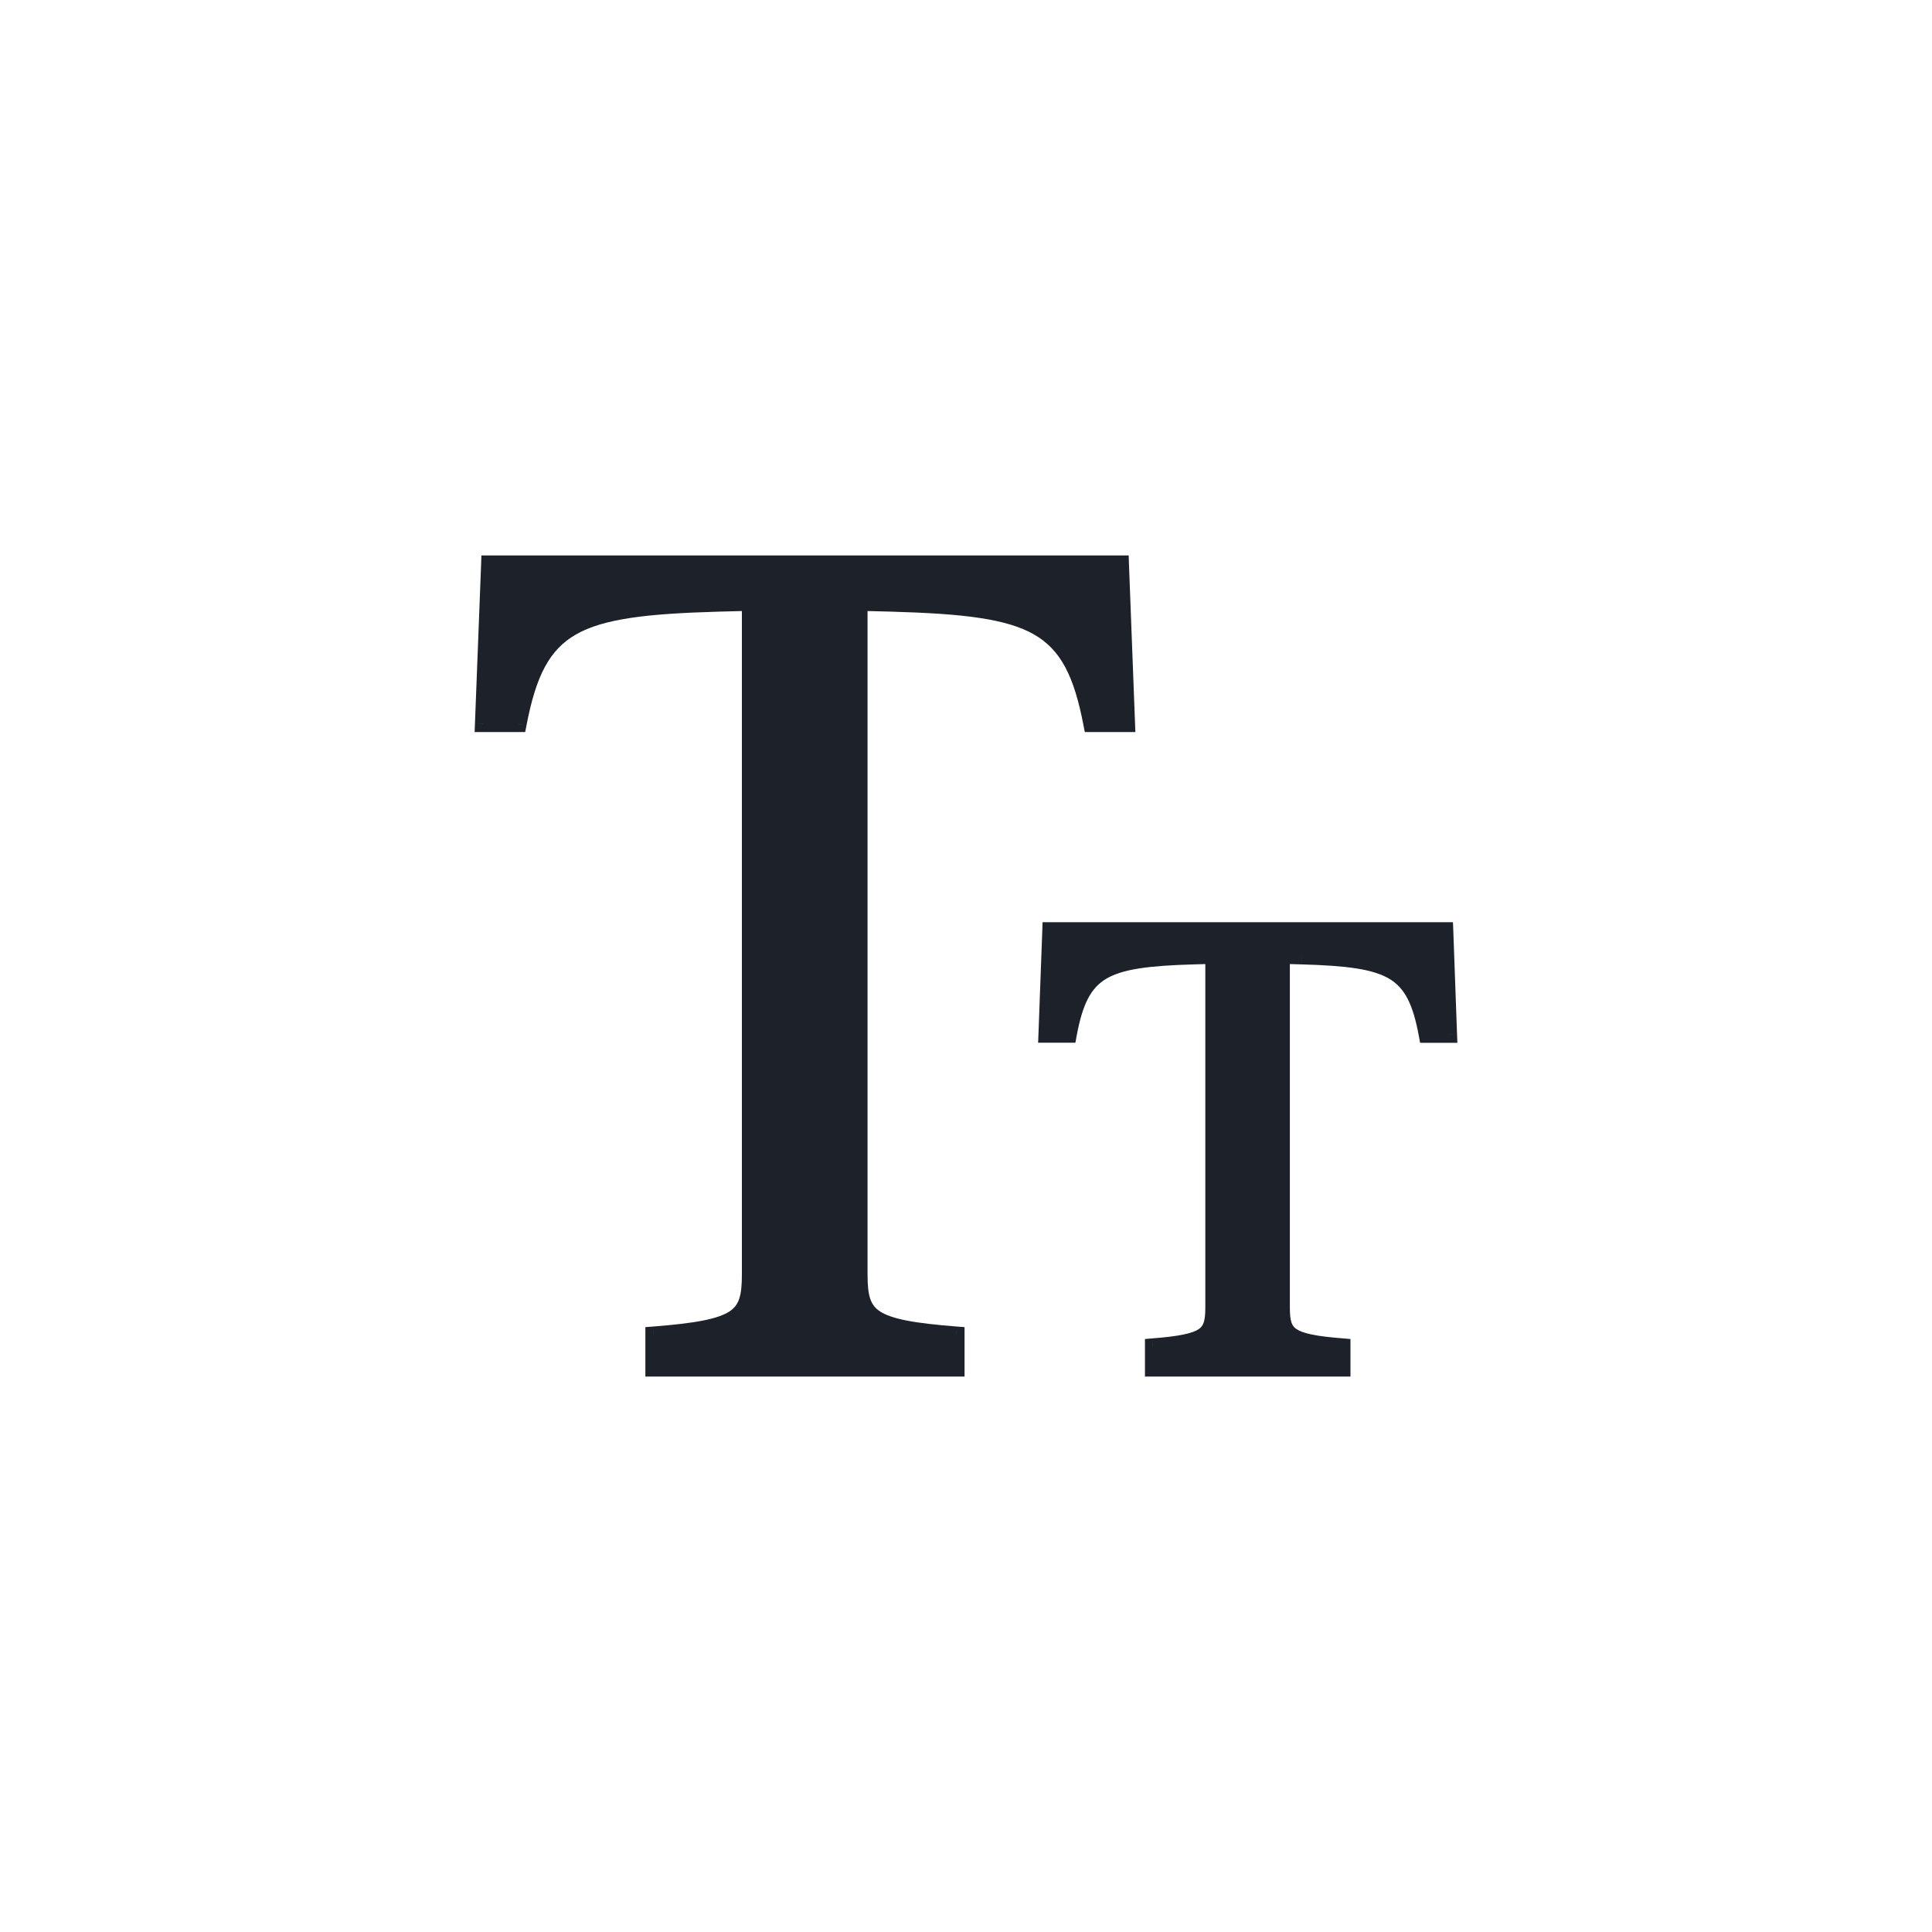
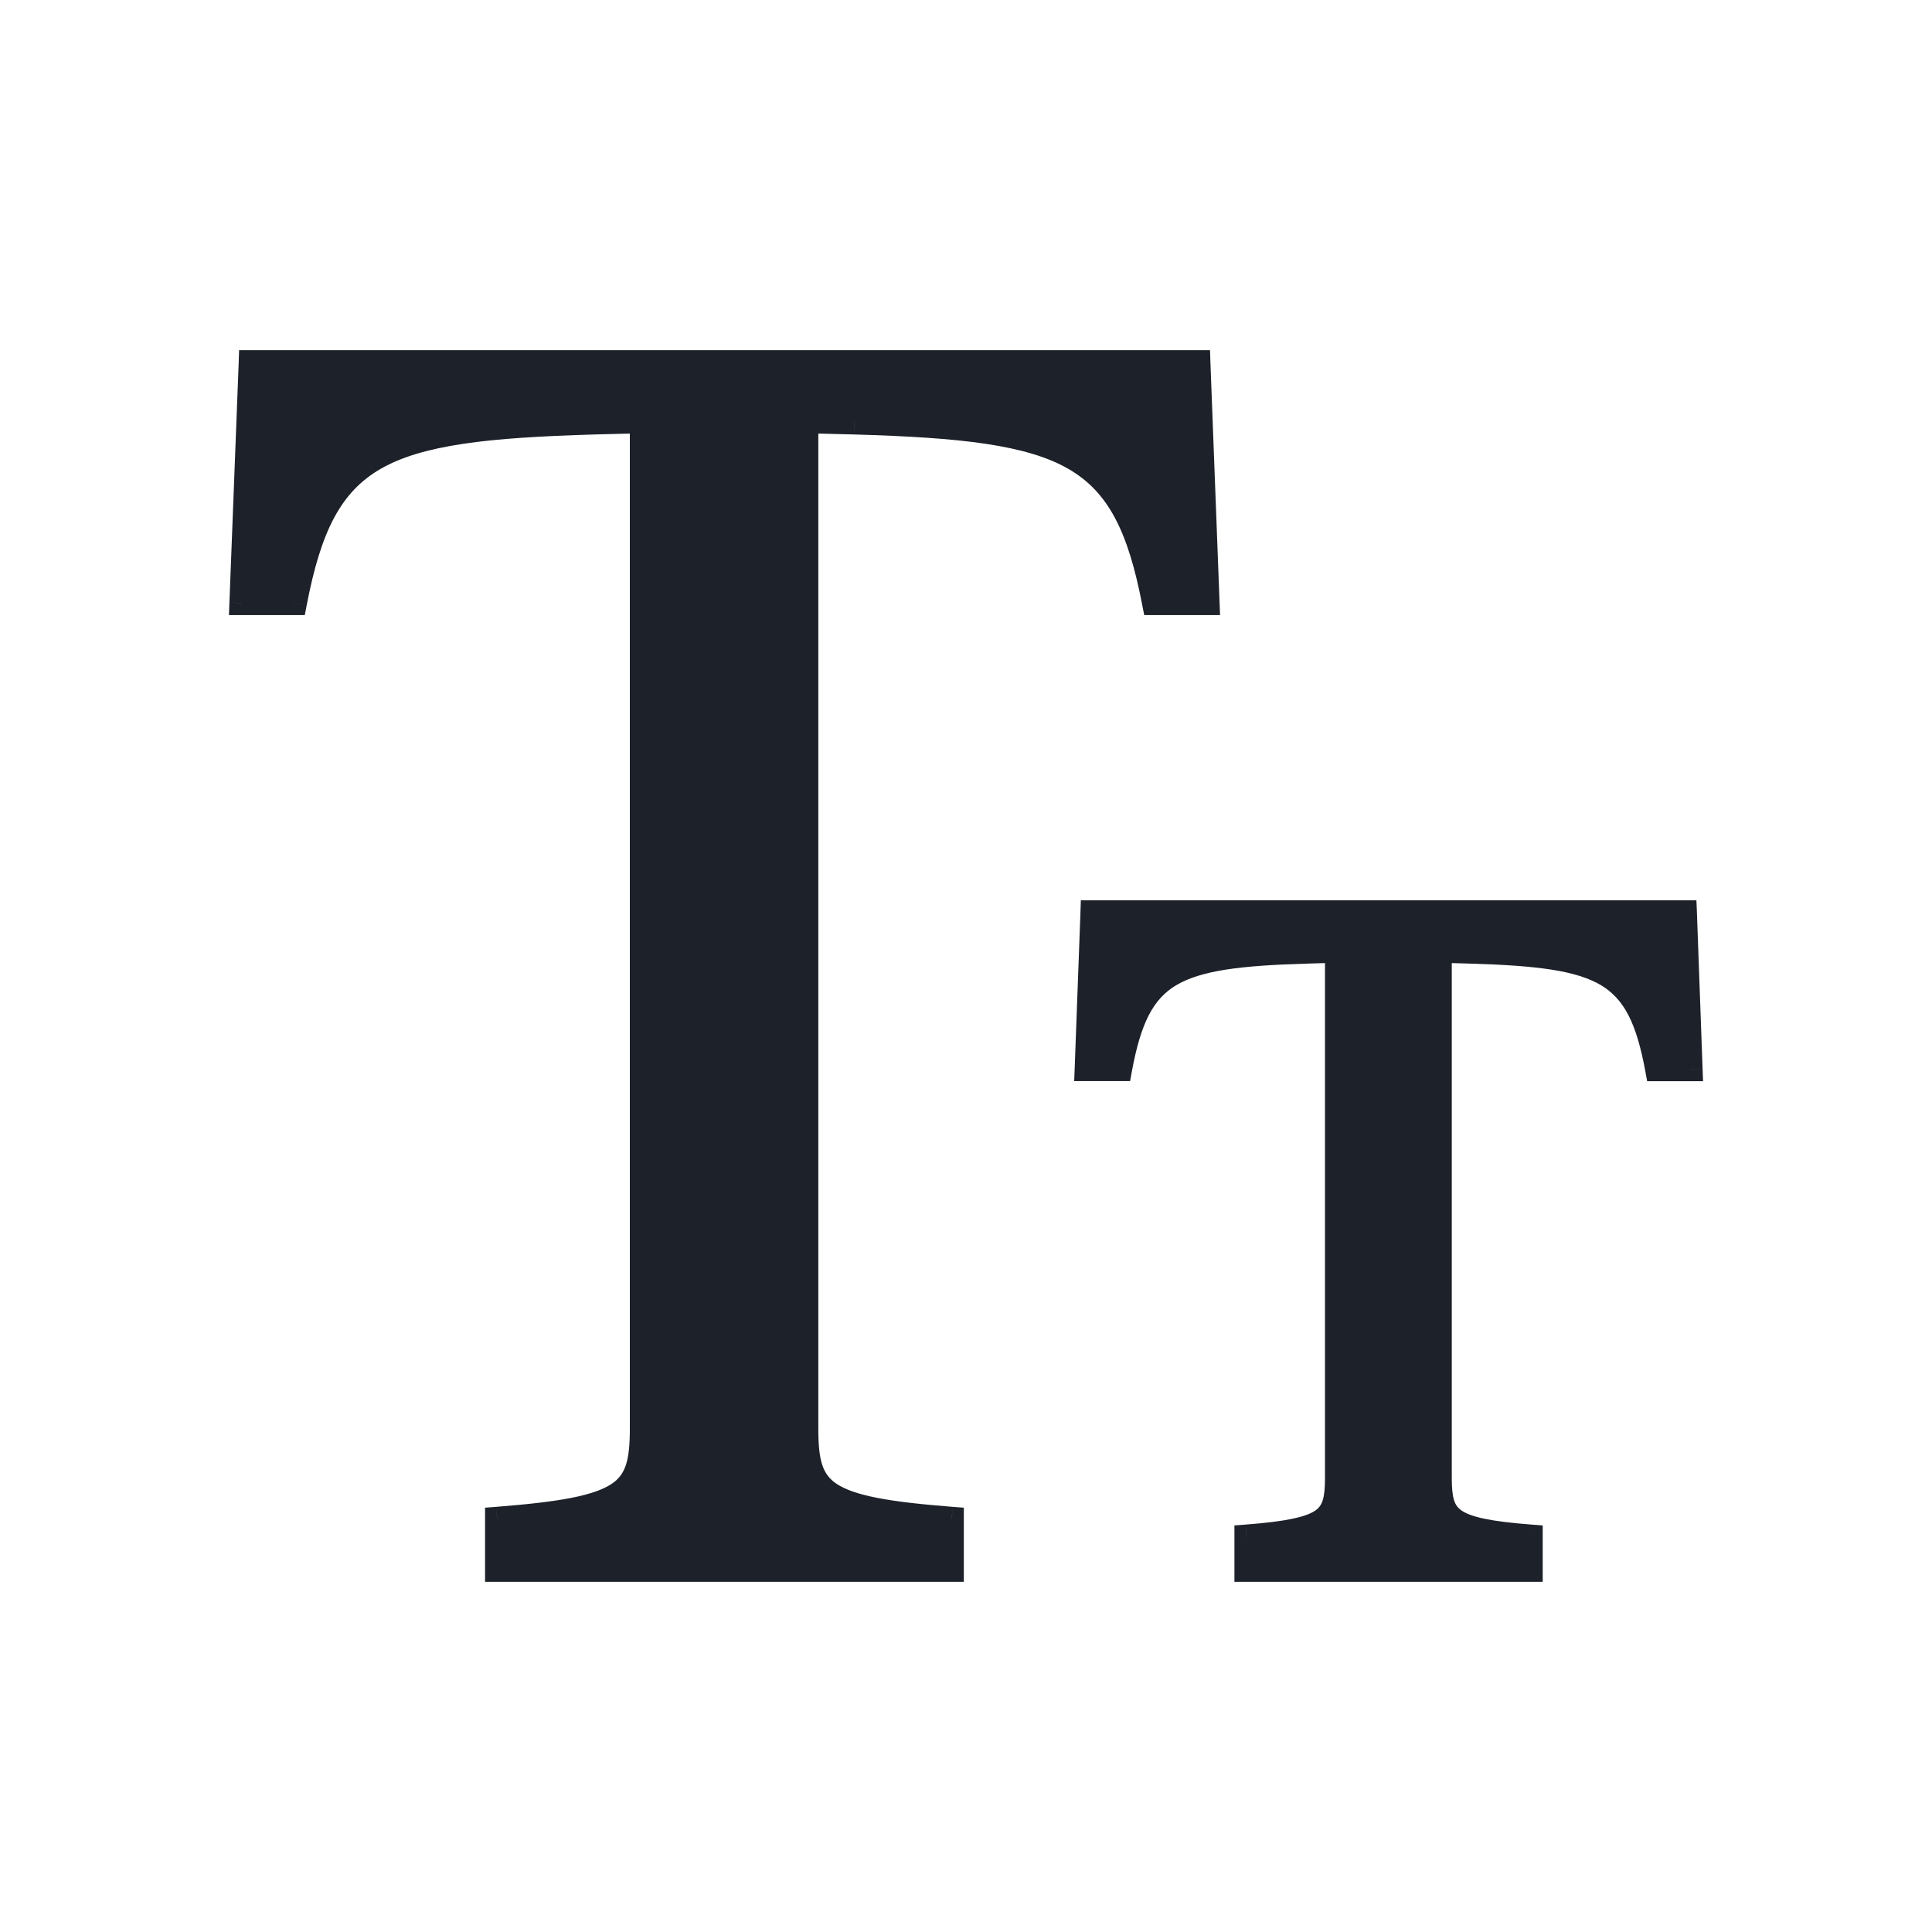
- <svg xmlns="http://www.w3.org/2000/svg" width="24" height="24" viewBox="0 0 24 24" fill="none">
-   <path fill-rule="evenodd" clip-rule="evenodd" d="M6.077 7H13.924L14 8.994H13.558C13.319 7.742 12.858 7.549 11.075 7.498L10.677 7.488V15.831C10.677 16.368 10.81 16.495 11.882 16.579V17H8.117V16.579C9.183 16.495 9.316 16.368 9.316 15.831V7.488L8.925 7.498C7.141 7.549 6.681 7.742 6.442 8.994H6L6.077 7ZM13.048 11.556H17.953L18 12.854H17.724C17.575 12.039 17.287 11.913 16.172 11.88L15.923 11.873V16.239C15.923 16.589 16.006 16.671 16.676 16.726V17H14.323V16.726C14.99 16.671 15.073 16.589 15.073 16.239V11.873L14.828 11.88C13.713 11.913 13.426 12.039 13.276 12.853H13L13.048 11.556Z" fill="#1D2129" />
-   <path d="M13.924 7L14.024 6.996L14.021 6.9H13.924V7ZM6.077 7V6.9H5.98L5.977 6.996L6.077 7ZM14 8.994V9.094H14.104L14.1 8.991L14 8.994ZM13.558 8.994L13.46 9.013L13.476 9.094H13.558V8.994ZM11.075 7.498L11.078 7.398L11.078 7.398L11.075 7.498ZM10.677 7.488L10.68 7.388L10.577 7.385V7.488H10.677ZM11.882 16.579H11.982V16.486L11.889 16.479L11.882 16.579ZM11.882 17V17.1H11.982V17H11.882ZM8.117 17H8.017V17.1H8.117V17ZM8.117 16.579L8.11 16.479L8.017 16.486V16.579H8.117ZM9.316 7.488H9.416V7.385L9.313 7.388L9.316 7.488ZM8.925 7.498L8.922 7.398L8.922 7.398L8.925 7.498ZM6.442 8.994V9.094H6.524L6.54 9.012L6.442 8.994ZM6 8.994L5.9 8.99L5.896 9.094H6V8.994ZM17.953 11.556L18.053 11.552L18.049 11.456H17.953V11.556ZM13.048 11.556V11.456H12.951L12.948 11.552L13.048 11.556ZM18 12.854V12.954H18.104L18.1 12.85L18 12.854ZM17.724 12.854L17.626 12.872L17.641 12.954H17.724V12.854ZM16.172 11.88L16.175 11.78L16.174 11.78L16.172 11.88ZM15.923 11.873L15.926 11.773L15.823 11.77V11.873H15.923ZM16.676 16.726H16.776V16.634L16.684 16.626L16.676 16.726ZM16.676 17V17.1H16.776V17H16.676ZM14.323 17H14.223V17.1H14.323V17ZM14.323 16.726L14.315 16.626L14.223 16.634V16.726H14.323ZM15.073 11.873H15.173V11.77L15.07 11.773L15.073 11.873ZM14.828 11.88L14.825 11.78L14.825 11.78L14.828 11.88ZM13.276 12.853V12.953H13.359L13.374 12.871L13.276 12.853ZM13 12.853L12.9 12.849L12.896 12.953H13V12.853ZM13.924 6.9H6.077V7.1H13.924V6.9ZM14.1 8.991L14.024 6.996L13.825 7.004L13.9 8.998L14.1 8.991ZM13.558 9.094H14V8.894H13.558V9.094ZM11.072 7.598C11.517 7.611 11.875 7.632 12.167 7.676C12.458 7.72 12.677 7.785 12.846 7.882C13.175 8.071 13.342 8.395 13.46 9.013L13.656 8.976C13.536 8.342 13.353 7.943 12.946 7.709C12.746 7.595 12.501 7.524 12.197 7.478C11.893 7.433 11.524 7.411 11.078 7.398L11.072 7.598ZM10.675 7.588L11.072 7.598L11.078 7.398L10.68 7.388L10.675 7.588ZM10.777 15.831V7.488H10.577V15.831H10.777ZM11.889 16.479C11.623 16.458 11.418 16.435 11.261 16.404C11.103 16.373 11 16.335 10.932 16.291C10.812 16.212 10.777 16.097 10.777 15.831H10.577C10.577 16.102 10.609 16.318 10.823 16.459C10.922 16.523 11.054 16.567 11.222 16.6C11.391 16.633 11.605 16.657 11.874 16.678L11.889 16.479ZM11.982 17V16.579H11.782V17H11.982ZM8.117 17.1H11.882V16.9H8.117V17.1ZM8.017 16.579V17H8.217V16.579H8.017ZM9.216 15.831C9.216 16.097 9.181 16.213 9.062 16.291C8.994 16.335 8.892 16.373 8.735 16.404C8.579 16.435 8.375 16.458 8.11 16.479L8.125 16.678C8.393 16.657 8.606 16.633 8.774 16.6C8.941 16.567 9.072 16.523 9.171 16.458C9.385 16.318 9.416 16.102 9.416 15.831H9.216ZM9.216 7.488V15.831H9.416V7.488H9.216ZM8.928 7.598L9.319 7.588L9.313 7.388L8.922 7.398L8.928 7.598ZM6.54 9.012C6.658 8.395 6.825 8.071 7.154 7.882C7.323 7.785 7.541 7.72 7.833 7.676C8.124 7.632 8.483 7.611 8.928 7.598L8.922 7.398C8.475 7.411 8.107 7.433 7.803 7.478C7.499 7.524 7.253 7.595 7.054 7.709C6.647 7.942 6.465 8.341 6.344 8.975L6.54 9.012ZM6 9.094H6.442V8.894H6V9.094ZM5.977 6.996L5.9 8.99L6.1 8.997L6.176 7.004L5.977 6.996ZM17.953 11.456H13.048V11.656H17.953V11.456ZM18.1 12.85L18.053 11.552L17.853 11.559L17.9 12.857L18.1 12.85ZM17.724 12.954H18V12.754H17.724V12.954ZM16.169 11.98C16.447 11.988 16.669 12.002 16.848 12.03C17.028 12.058 17.159 12.1 17.259 12.159C17.45 12.274 17.552 12.471 17.626 12.872L17.822 12.836C17.746 12.421 17.63 12.148 17.361 11.988C17.231 11.91 17.072 11.863 16.879 11.832C16.686 11.802 16.454 11.788 16.175 11.78L16.169 11.98ZM15.921 11.973L16.169 11.98L16.174 11.78L15.926 11.773L15.921 11.973ZM16.023 16.239V11.873H15.823V16.239H16.023ZM16.684 16.626C16.518 16.613 16.392 16.598 16.296 16.578C16.199 16.558 16.141 16.535 16.105 16.51C16.046 16.471 16.023 16.412 16.023 16.239H15.823C15.823 16.415 15.842 16.573 15.992 16.676C16.061 16.722 16.149 16.752 16.256 16.774C16.364 16.796 16.5 16.812 16.668 16.825L16.684 16.626ZM16.776 17V16.726H16.576V17H16.776ZM14.323 17.1H16.676V16.9H14.323V17.1ZM14.223 16.726V17H14.423V16.726H14.223ZM14.973 16.239C14.973 16.412 14.95 16.471 14.891 16.511C14.855 16.535 14.798 16.558 14.701 16.578C14.606 16.598 14.481 16.613 14.315 16.626L14.332 16.825C14.499 16.812 14.634 16.796 14.742 16.774C14.848 16.752 14.936 16.722 15.004 16.676C15.154 16.573 15.173 16.415 15.173 16.239H14.973ZM14.973 11.873V16.239H15.173V11.873H14.973ZM14.831 11.98L15.075 11.973L15.07 11.773L14.825 11.78L14.831 11.98ZM13.374 12.871C13.448 12.471 13.55 12.274 13.741 12.159C13.841 12.1 13.972 12.058 14.152 12.03C14.331 12.002 14.553 11.988 14.831 11.98L14.825 11.78C14.546 11.788 14.313 11.802 14.121 11.832C13.928 11.863 13.769 11.91 13.639 11.988C13.37 12.148 13.254 12.421 13.178 12.835L13.374 12.871ZM13 12.953H13.276V12.753H13V12.953ZM12.948 11.552L12.9 12.849L13.1 12.857L13.148 11.559L12.948 11.552Z" fill="#1D2129" />
+ <svg xmlns="http://www.w3.org/2000/svg" width="16" height="16" viewBox="0 0 16 16" fill="none">
+   <path fill-rule="evenodd" clip-rule="evenodd" d="M2.077 3H9.924L10 4.994H9.558C9.319 3.742 8.858 3.549 7.075 3.498L6.677 3.488V11.831C6.677 12.368 6.81 12.495 7.882 12.579V13H4.117V12.579C5.183 12.495 5.316 12.368 5.316 11.831V3.488L4.925 3.498C3.141 3.549 2.682 3.742 2.442 4.994H2L2.077 3ZM9.048 7.556H13.953L14 8.854H13.724C13.575 8.039 13.287 7.913 12.172 7.88L11.923 7.873V12.239C11.923 12.589 12.006 12.671 12.676 12.726V13H10.323V12.726C10.99 12.671 11.073 12.589 11.073 12.239V7.873L10.828 7.88C9.713 7.913 9.426 8.039 9.276 8.853H9L9.048 7.556Z" fill="#1D2129" />
+   <path d="M9.924 3L10.024 2.996L10.021 2.9H9.924V3ZM2.077 3V2.9H1.98L1.977 2.996L2.077 3ZM10 4.994V5.094H10.104L10.1 4.991L10 4.994ZM9.558 4.994L9.46 5.013L9.476 5.094H9.558V4.994ZM7.075 3.498L7.078 3.398L7.077 3.398L7.075 3.498ZM6.677 3.488L6.68 3.388L6.577 3.385V3.488H6.677ZM7.882 12.579H7.982V12.486L7.889 12.479L7.882 12.579ZM7.882 13V13.1H7.982V13H7.882ZM4.117 13H4.017V13.1H4.117V13ZM4.117 12.579L4.11 12.479L4.017 12.486V12.579H4.117ZM5.316 3.488H5.416V3.385L5.314 3.388L5.316 3.488ZM4.925 3.498L4.922 3.398L4.922 3.398L4.925 3.498ZM2.442 4.994V5.094H2.524L2.54 5.012L2.442 4.994ZM2 4.994L1.9 4.99L1.896 5.094H2V4.994ZM13.953 7.556L14.053 7.552L14.049 7.456H13.953V7.556ZM9.048 7.556V7.456H8.951L8.948 7.552L9.048 7.556ZM14 8.854V8.954H14.104L14.1 8.85L14 8.854ZM13.724 8.854L13.626 8.872L13.641 8.954H13.724V8.854ZM12.172 7.88L12.175 7.78L12.175 7.78L12.172 7.88ZM11.923 7.873L11.926 7.773L11.823 7.77V7.873H11.923ZM12.676 12.726H12.776V12.633L12.684 12.626L12.676 12.726ZM12.676 13V13.1H12.776V13H12.676ZM10.323 13H10.223V13.1H10.323V13ZM10.323 12.726L10.315 12.626L10.223 12.633V12.726H10.323ZM11.073 7.873H11.173V7.77L11.07 7.773L11.073 7.873ZM10.828 7.88L10.825 7.78L10.825 7.78L10.828 7.88ZM9.276 8.853V8.953H9.359L9.374 8.871L9.276 8.853ZM9 8.853L8.9 8.849L8.896 8.953H9V8.853ZM9.924 2.9H2.077V3.1H9.924V2.9ZM10.1 4.991L10.024 2.996L9.824 3.004L9.9 4.998L10.1 4.991ZM9.558 5.094H10V4.894H9.558V5.094ZM7.072 3.598C7.517 3.611 7.875 3.632 8.167 3.676C8.458 3.72 8.677 3.785 8.846 3.882C9.175 4.071 9.342 4.395 9.46 5.013L9.656 4.976C9.536 4.342 9.353 3.943 8.946 3.709C8.746 3.595 8.5 3.524 8.197 3.478C7.893 3.433 7.524 3.411 7.078 3.398L7.072 3.598ZM6.675 3.588L7.072 3.598L7.077 3.398L6.68 3.388L6.675 3.588ZM6.777 11.831V3.488H6.577V11.831H6.777ZM7.889 12.479C7.623 12.458 7.418 12.435 7.261 12.404C7.103 12.373 7 12.335 6.932 12.291C6.812 12.213 6.777 12.097 6.777 11.831H6.577C6.577 12.102 6.609 12.318 6.823 12.459C6.922 12.524 7.054 12.567 7.222 12.6C7.391 12.633 7.605 12.657 7.874 12.678L7.889 12.479ZM7.982 13V12.579H7.782V13H7.982ZM4.117 13.1H7.882V12.9H4.117V13.1ZM4.017 12.579V13H4.217V12.579H4.017ZM5.216 11.831C5.216 12.097 5.181 12.213 5.062 12.291C4.994 12.335 4.892 12.373 4.735 12.404C4.579 12.435 4.375 12.458 4.11 12.479L4.125 12.678C4.393 12.657 4.606 12.633 4.774 12.6C4.941 12.567 5.072 12.524 5.171 12.458C5.385 12.318 5.416 12.102 5.416 11.831H5.216ZM5.216 3.488V11.831H5.416V3.488H5.216ZM4.928 3.598L5.319 3.588L5.314 3.388L4.922 3.398L4.928 3.598ZM2.54 5.012C2.658 4.395 2.825 4.071 3.154 3.882C3.323 3.785 3.541 3.72 3.833 3.676C4.124 3.632 4.483 3.611 4.928 3.598L4.922 3.398C4.475 3.411 4.107 3.433 3.803 3.478C3.499 3.524 3.253 3.595 3.054 3.709C2.647 3.942 2.465 4.341 2.344 4.975L2.54 5.012ZM2 5.094H2.442V4.894H2V5.094ZM1.977 2.996L1.9 4.99L2.1 4.997L2.176 3.004L1.977 2.996ZM13.953 7.456H9.048V7.656H13.953V7.456ZM14.1 8.85L14.053 7.552L13.853 7.559L13.9 8.857L14.1 8.85ZM13.724 8.954H14V8.754H13.724V8.954ZM12.169 7.98C12.447 7.988 12.668 8.002 12.848 8.03C13.028 8.058 13.159 8.1 13.259 8.159C13.45 8.274 13.552 8.471 13.626 8.872L13.822 8.836C13.746 8.421 13.63 8.148 13.361 7.988C13.231 7.91 13.072 7.863 12.879 7.832C12.686 7.802 12.454 7.788 12.175 7.78L12.169 7.98ZM11.921 7.973L12.169 7.98L12.175 7.78L11.926 7.773L11.921 7.973ZM12.023 12.239V7.873H11.823V12.239H12.023ZM12.684 12.626C12.518 12.613 12.392 12.598 12.296 12.578C12.199 12.558 12.141 12.535 12.105 12.51C12.046 12.47 12.023 12.412 12.023 12.239H11.823C11.823 12.415 11.842 12.573 11.992 12.676C12.06 12.722 12.149 12.752 12.256 12.774C12.364 12.796 12.499 12.812 12.668 12.825L12.684 12.626ZM12.776 13V12.726H12.576V13H12.776ZM10.323 13.1H12.676V12.9H10.323V13.1ZM10.223 12.726V13H10.423V12.726H10.223ZM10.973 12.239C10.973 12.412 10.95 12.471 10.891 12.511C10.855 12.535 10.798 12.558 10.701 12.578C10.606 12.598 10.481 12.613 10.315 12.626L10.332 12.825C10.499 12.812 10.634 12.796 10.742 12.774C10.848 12.752 10.936 12.722 11.004 12.676C11.154 12.573 11.173 12.415 11.173 12.239H10.973ZM10.973 7.873V12.239H11.173V7.873H10.973ZM10.831 7.98L11.075 7.973L11.07 7.773L10.825 7.78L10.831 7.98ZM9.374 8.871C9.448 8.471 9.55 8.273 9.741 8.159C9.841 8.1 9.972 8.058 10.152 8.03C10.331 8.002 10.553 7.988 10.831 7.98L10.825 7.78C10.546 7.788 10.313 7.802 10.121 7.832C9.928 7.863 9.769 7.91 9.639 7.988C9.37 8.148 9.254 8.421 9.178 8.835L9.374 8.871ZM9 8.953H9.276V8.753H9V8.953ZM8.948 7.552L8.9 8.849L9.1 8.857L9.148 7.559L8.948 7.552Z" fill="#1D2129" />
</svg>
